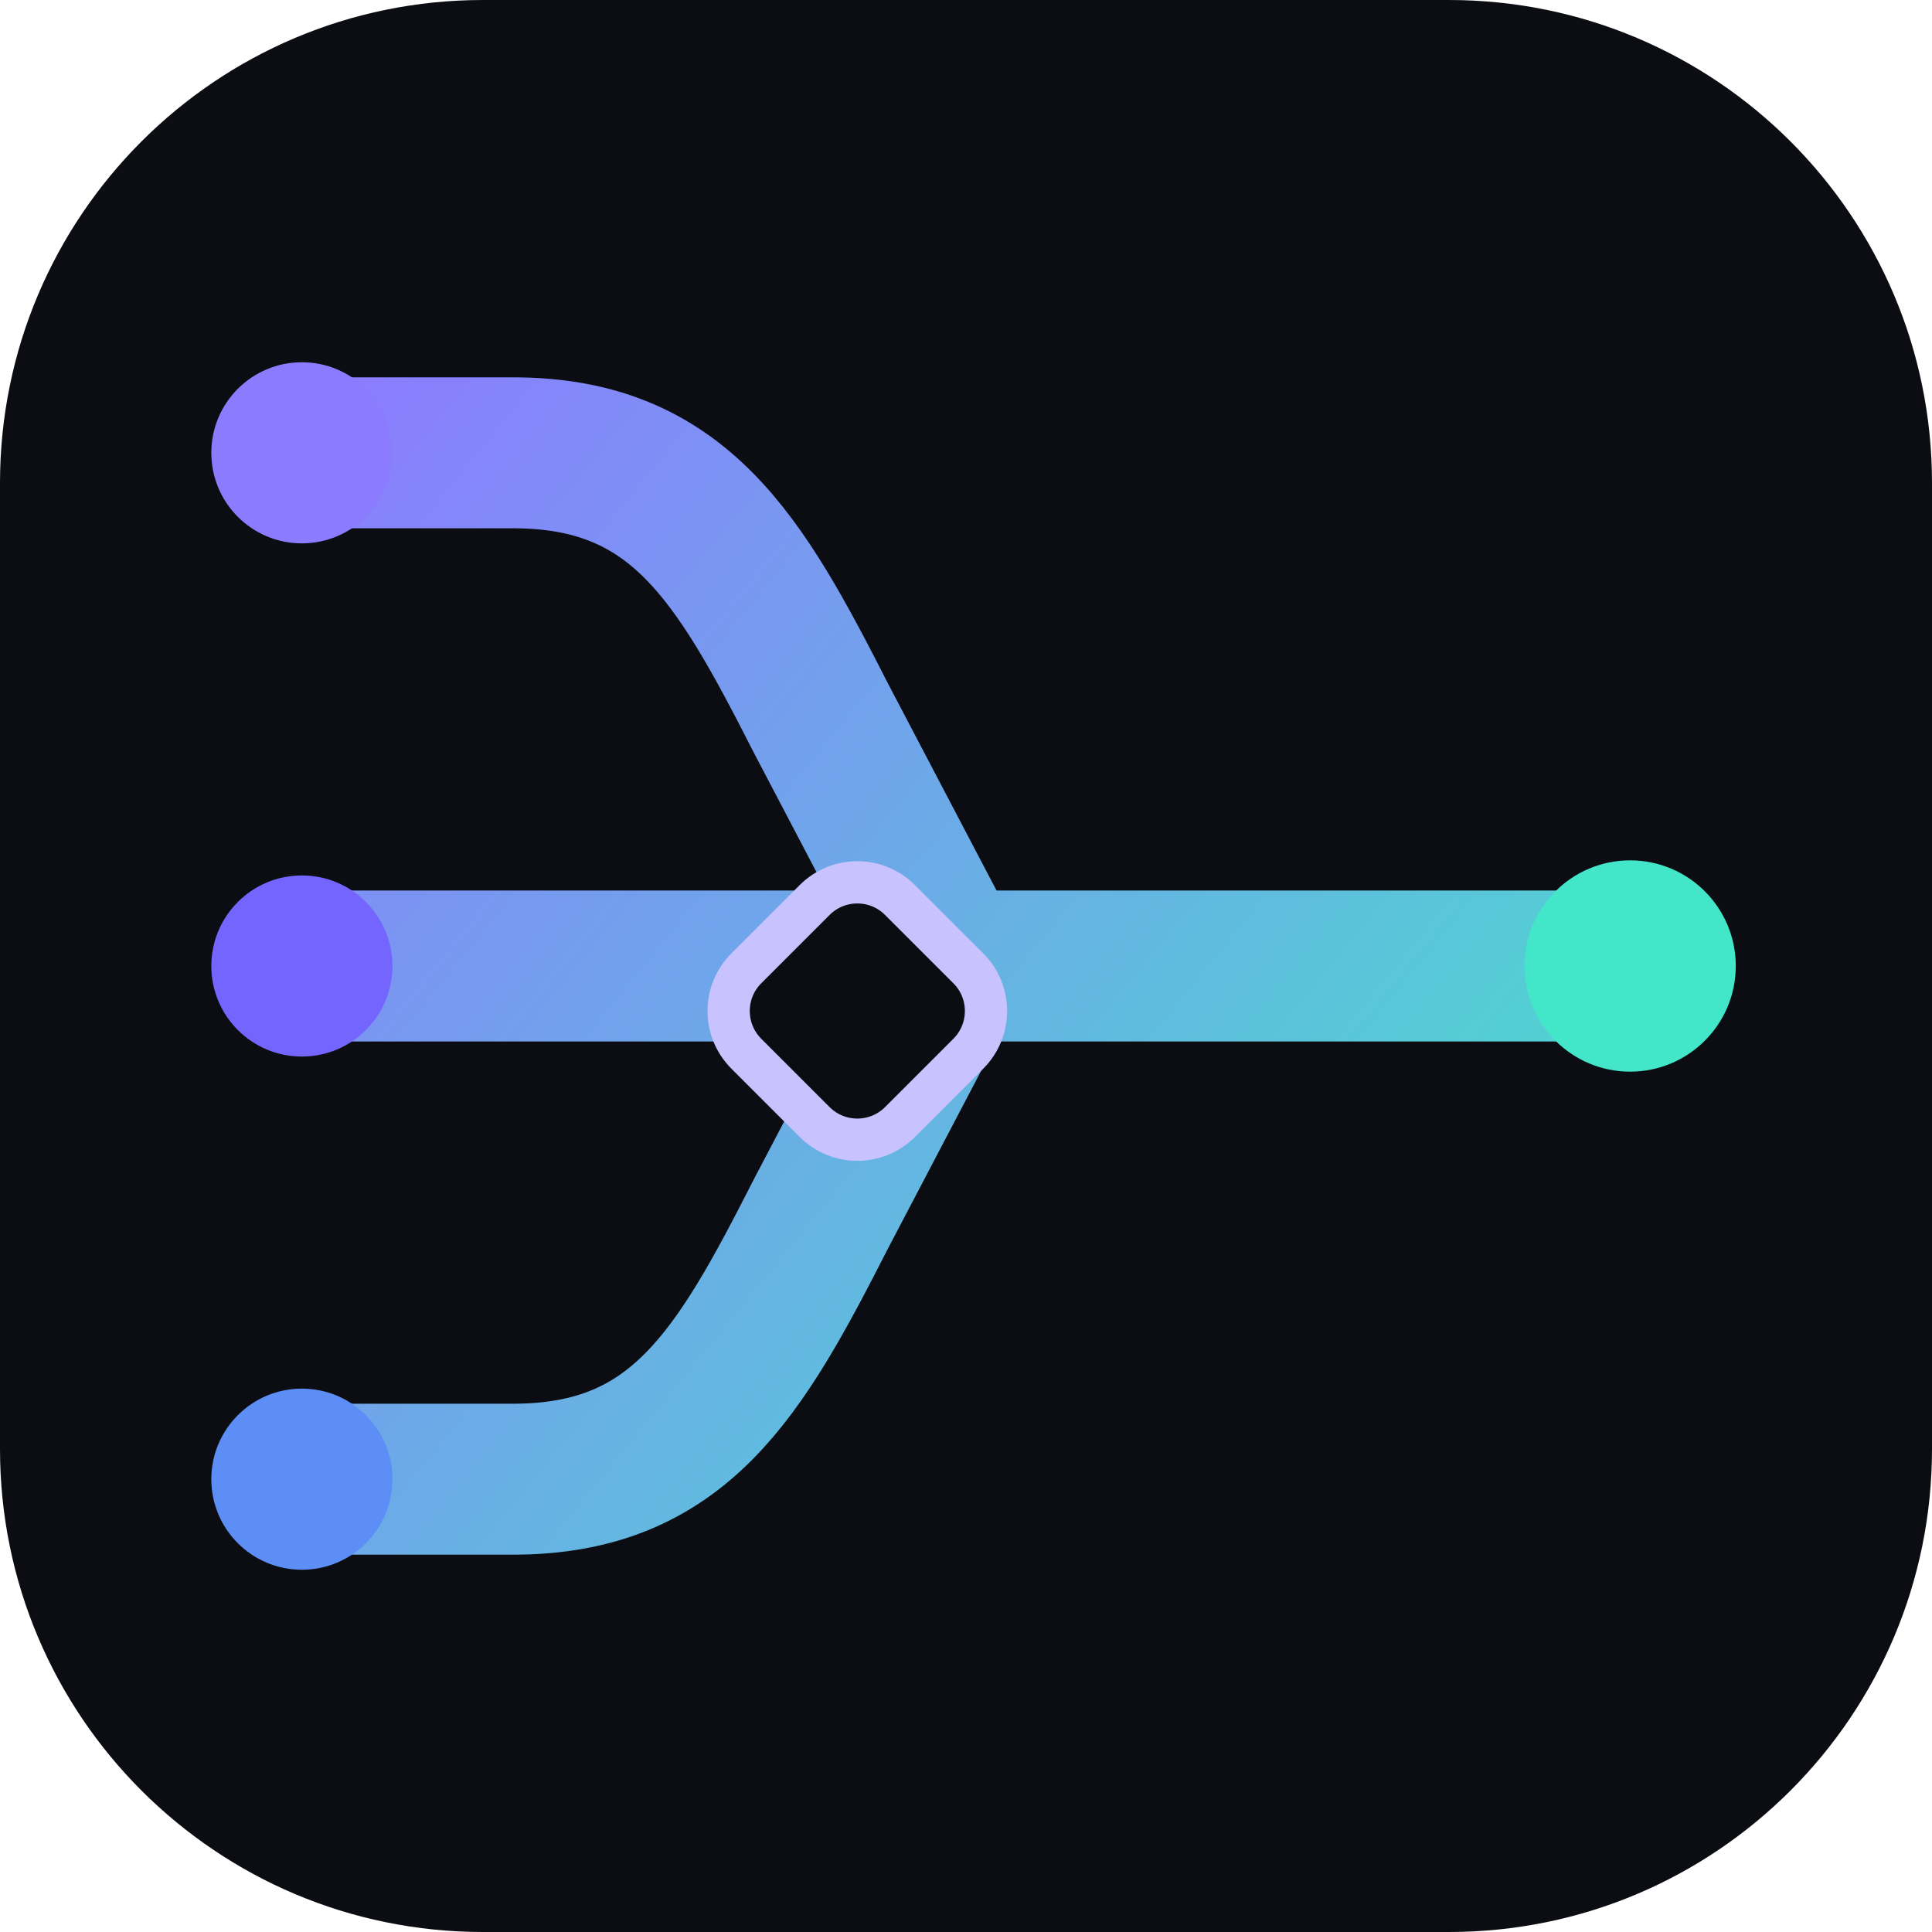
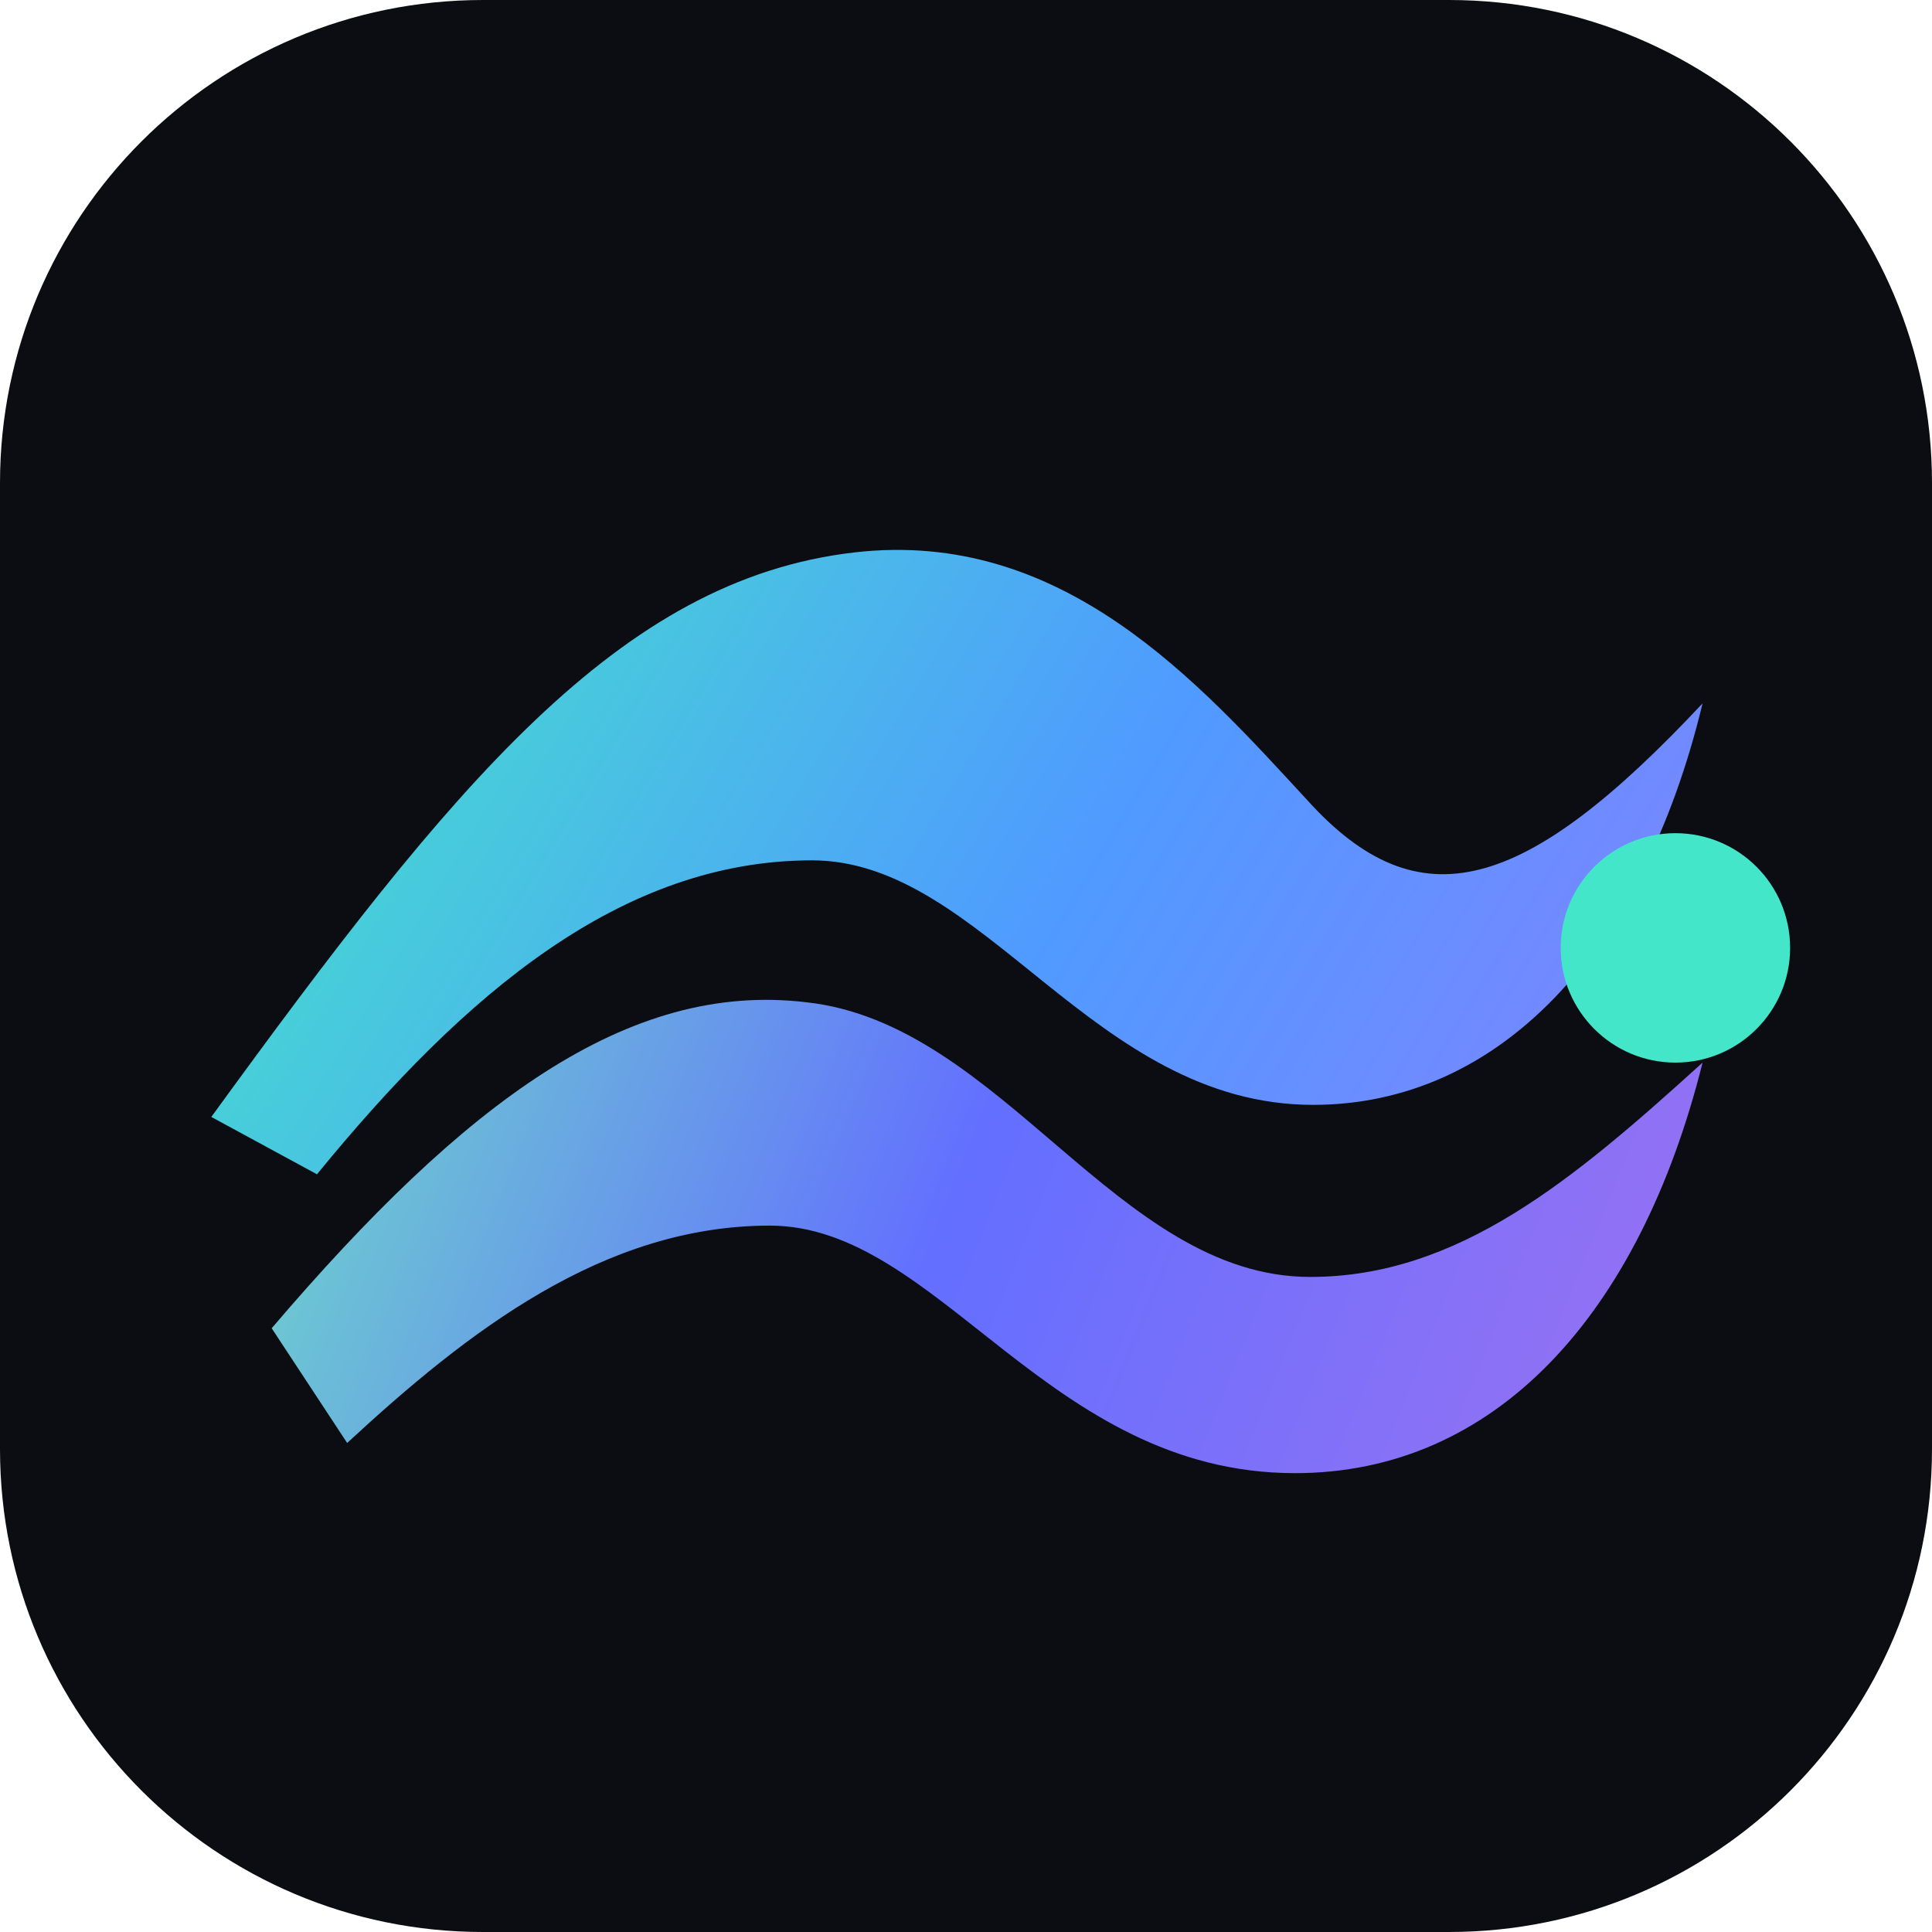
<svg xmlns="http://www.w3.org/2000/svg" width="64" height="64" viewBox="0 0 64 64" fill="none">
  <rect width="64" height="64" rx="16" fill="#0B0D12" />
  <defs>
-     <linearGradient id="g" x1="10" y1="14" x2="54" y2="50" gradientUnits="userSpaceOnUse">
-       <stop stop-color="#8B7CFF" />
-       <stop offset="1" stop-color="#43E6C8" />
+     <linearGradient id="g1" x1="8" y1="18" x2="56" y2="47" gradientUnits="userSpaceOnUse">
+       <stop stop-color="#43E6C8" />
+       <stop offset="0.52" stop-color="#4F9BFF" />
+       <stop offset="1" stop-color="#8B7CFF" />
+     </linearGradient>
+     <linearGradient id="g2" x1="9" y1="31" x2="56" y2="50" gradientUnits="userSpaceOnUse">
+       <stop stop-color="#6EDBC8" />
+       <stop offset="0.48" stop-color="#636FFF" />
+       <stop offset="1" stop-color="#9B72F2" />
    </linearGradient>
  </defs>
-   <path d="M10 15H17C22.5 15 24.5 18.5 27.2 23.8L31.5 32" stroke="url(#g)" stroke-width="5" stroke-linecap="round" />
-   <path d="M10 32H31.5" stroke="url(#g)" stroke-width="5" stroke-linecap="round" />
-   <path d="M10 49H17C22.5 49 24.5 45.5 27.2 40.2L31.5 32" stroke="url(#g)" stroke-width="5" stroke-linecap="round" />
-   <path d="M31.5 32H54" stroke="url(#g)" stroke-width="5" stroke-linecap="round" />
-   <circle cx="10" cy="15" r="3" fill="#8B7CFF" />
-   <circle cx="10" cy="32" r="3" fill="#7565FF" />
-   <circle cx="10" cy="49" r="3" fill="#5D8EF5" />
-   <circle cx="54" cy="32" r="3.5" fill="#43E6C8" />
-   <rect x="28.4" y="28.4" width="7.2" height="7.2" rx="2" transform="rotate(45 28.4 28.4)" fill="#0B0D12" stroke="#C8C2FF" stroke-width="1.4" />
+   <path d="M7 37C15 26 20.5 19.2 28.3 18.3C35.2 17.5 39.7 22.6 43.3 26.5C47 30.6 50.5 29.6 56.4 23.3C54.4 31.6 49.6 36.6 43.5 36.6C36.2 36.6 32.6 28.5 26.9 28.5C20.6 28.5 15.4 32.9 10.5 38.9L7 37Z" fill="url(#g1)" />
+   <path d="M9 44C15.4 36.5 20.8 32.5 26.7 33.2C33.2 33.9 37 42.3 43.4 42.3C48.3 42.3 52.1 39.1 56.4 35.2C54.3 43.6 49.5 48.8 42.9 48.8C34.7 48.8 31.1 40.6 25.5 40.6C20 40.6 15.5 44.1 11.5 47.8L9 44Z" fill="url(#g2)" />
+   <circle cx="55.5" cy="31.4" r="3.8" fill="#43E6C8" />
</svg>
